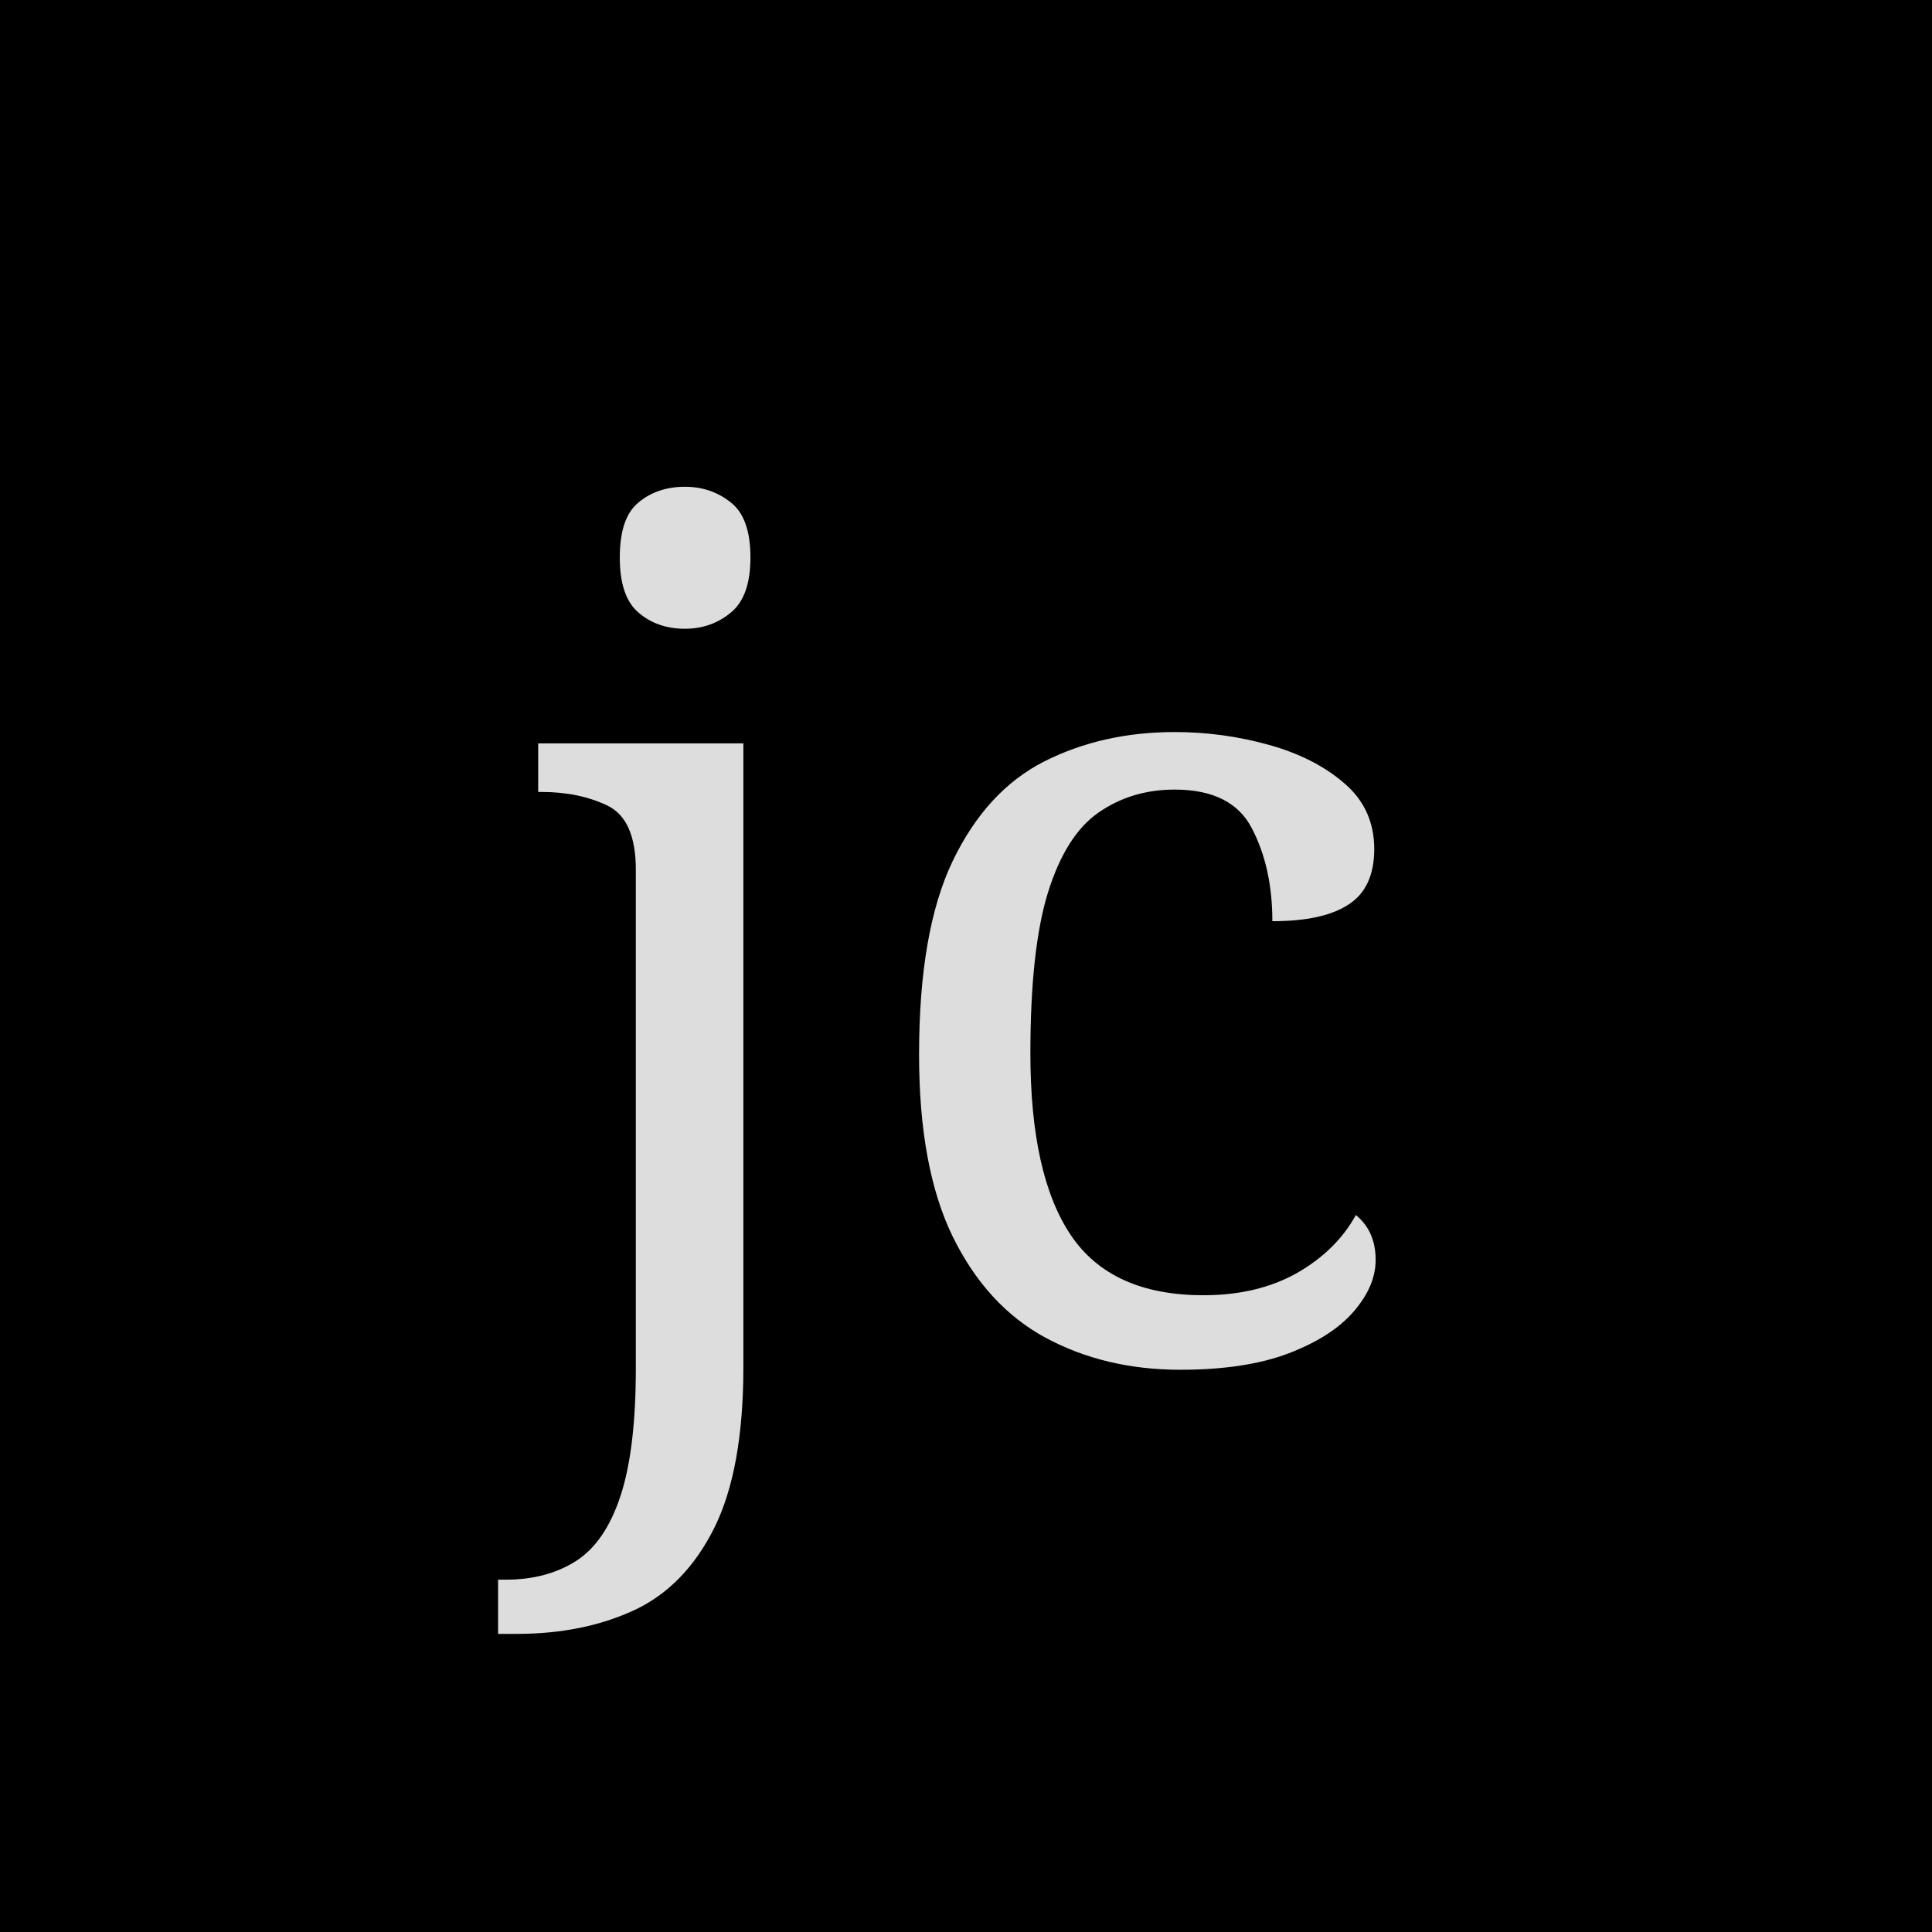
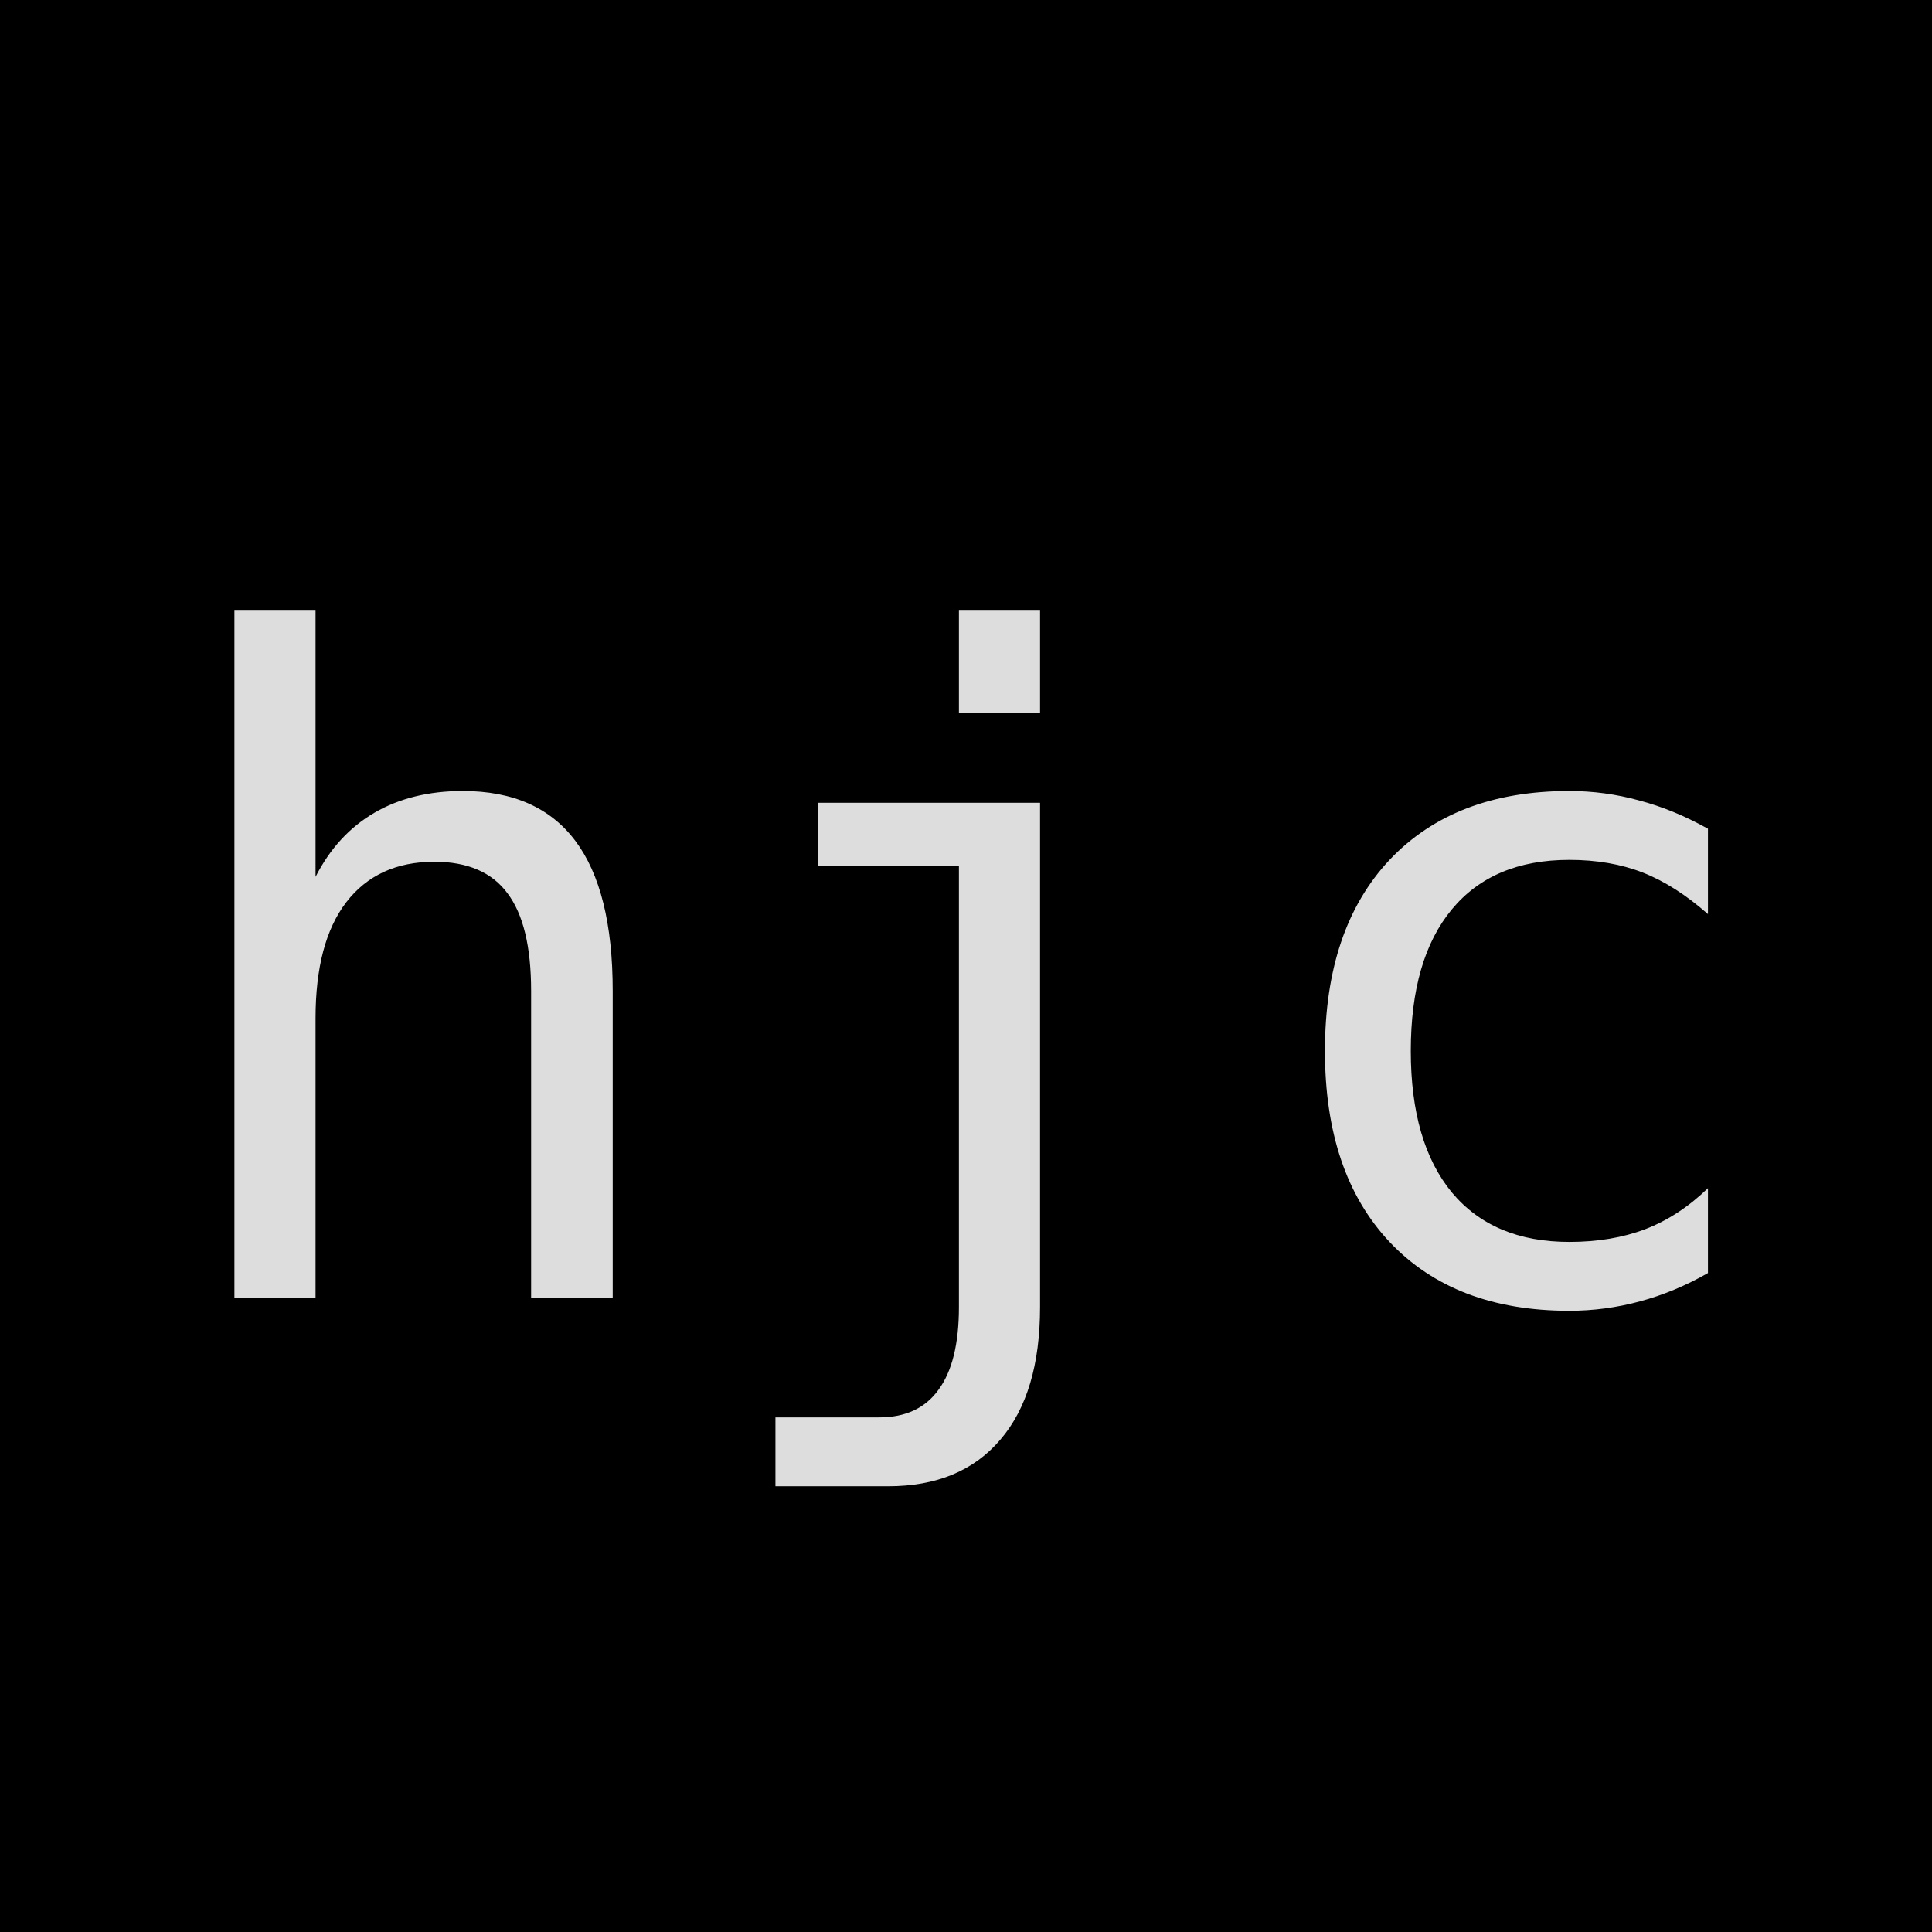
<svg xmlns="http://www.w3.org/2000/svg" viewBox="0 0 64 64">
  <rect width="64" height="64" fill="#000" />
-   <text x="32" y="45" text-anchor="middle" fill="#ddd" font-family="Georgia,serif" font-size="38">jc</text>
+   <text x="32" y="43" text-anchor="middle" fill="#ddd" font-family="Source Code Pro,monospace" font-size="30">hjc</text>
</svg>
